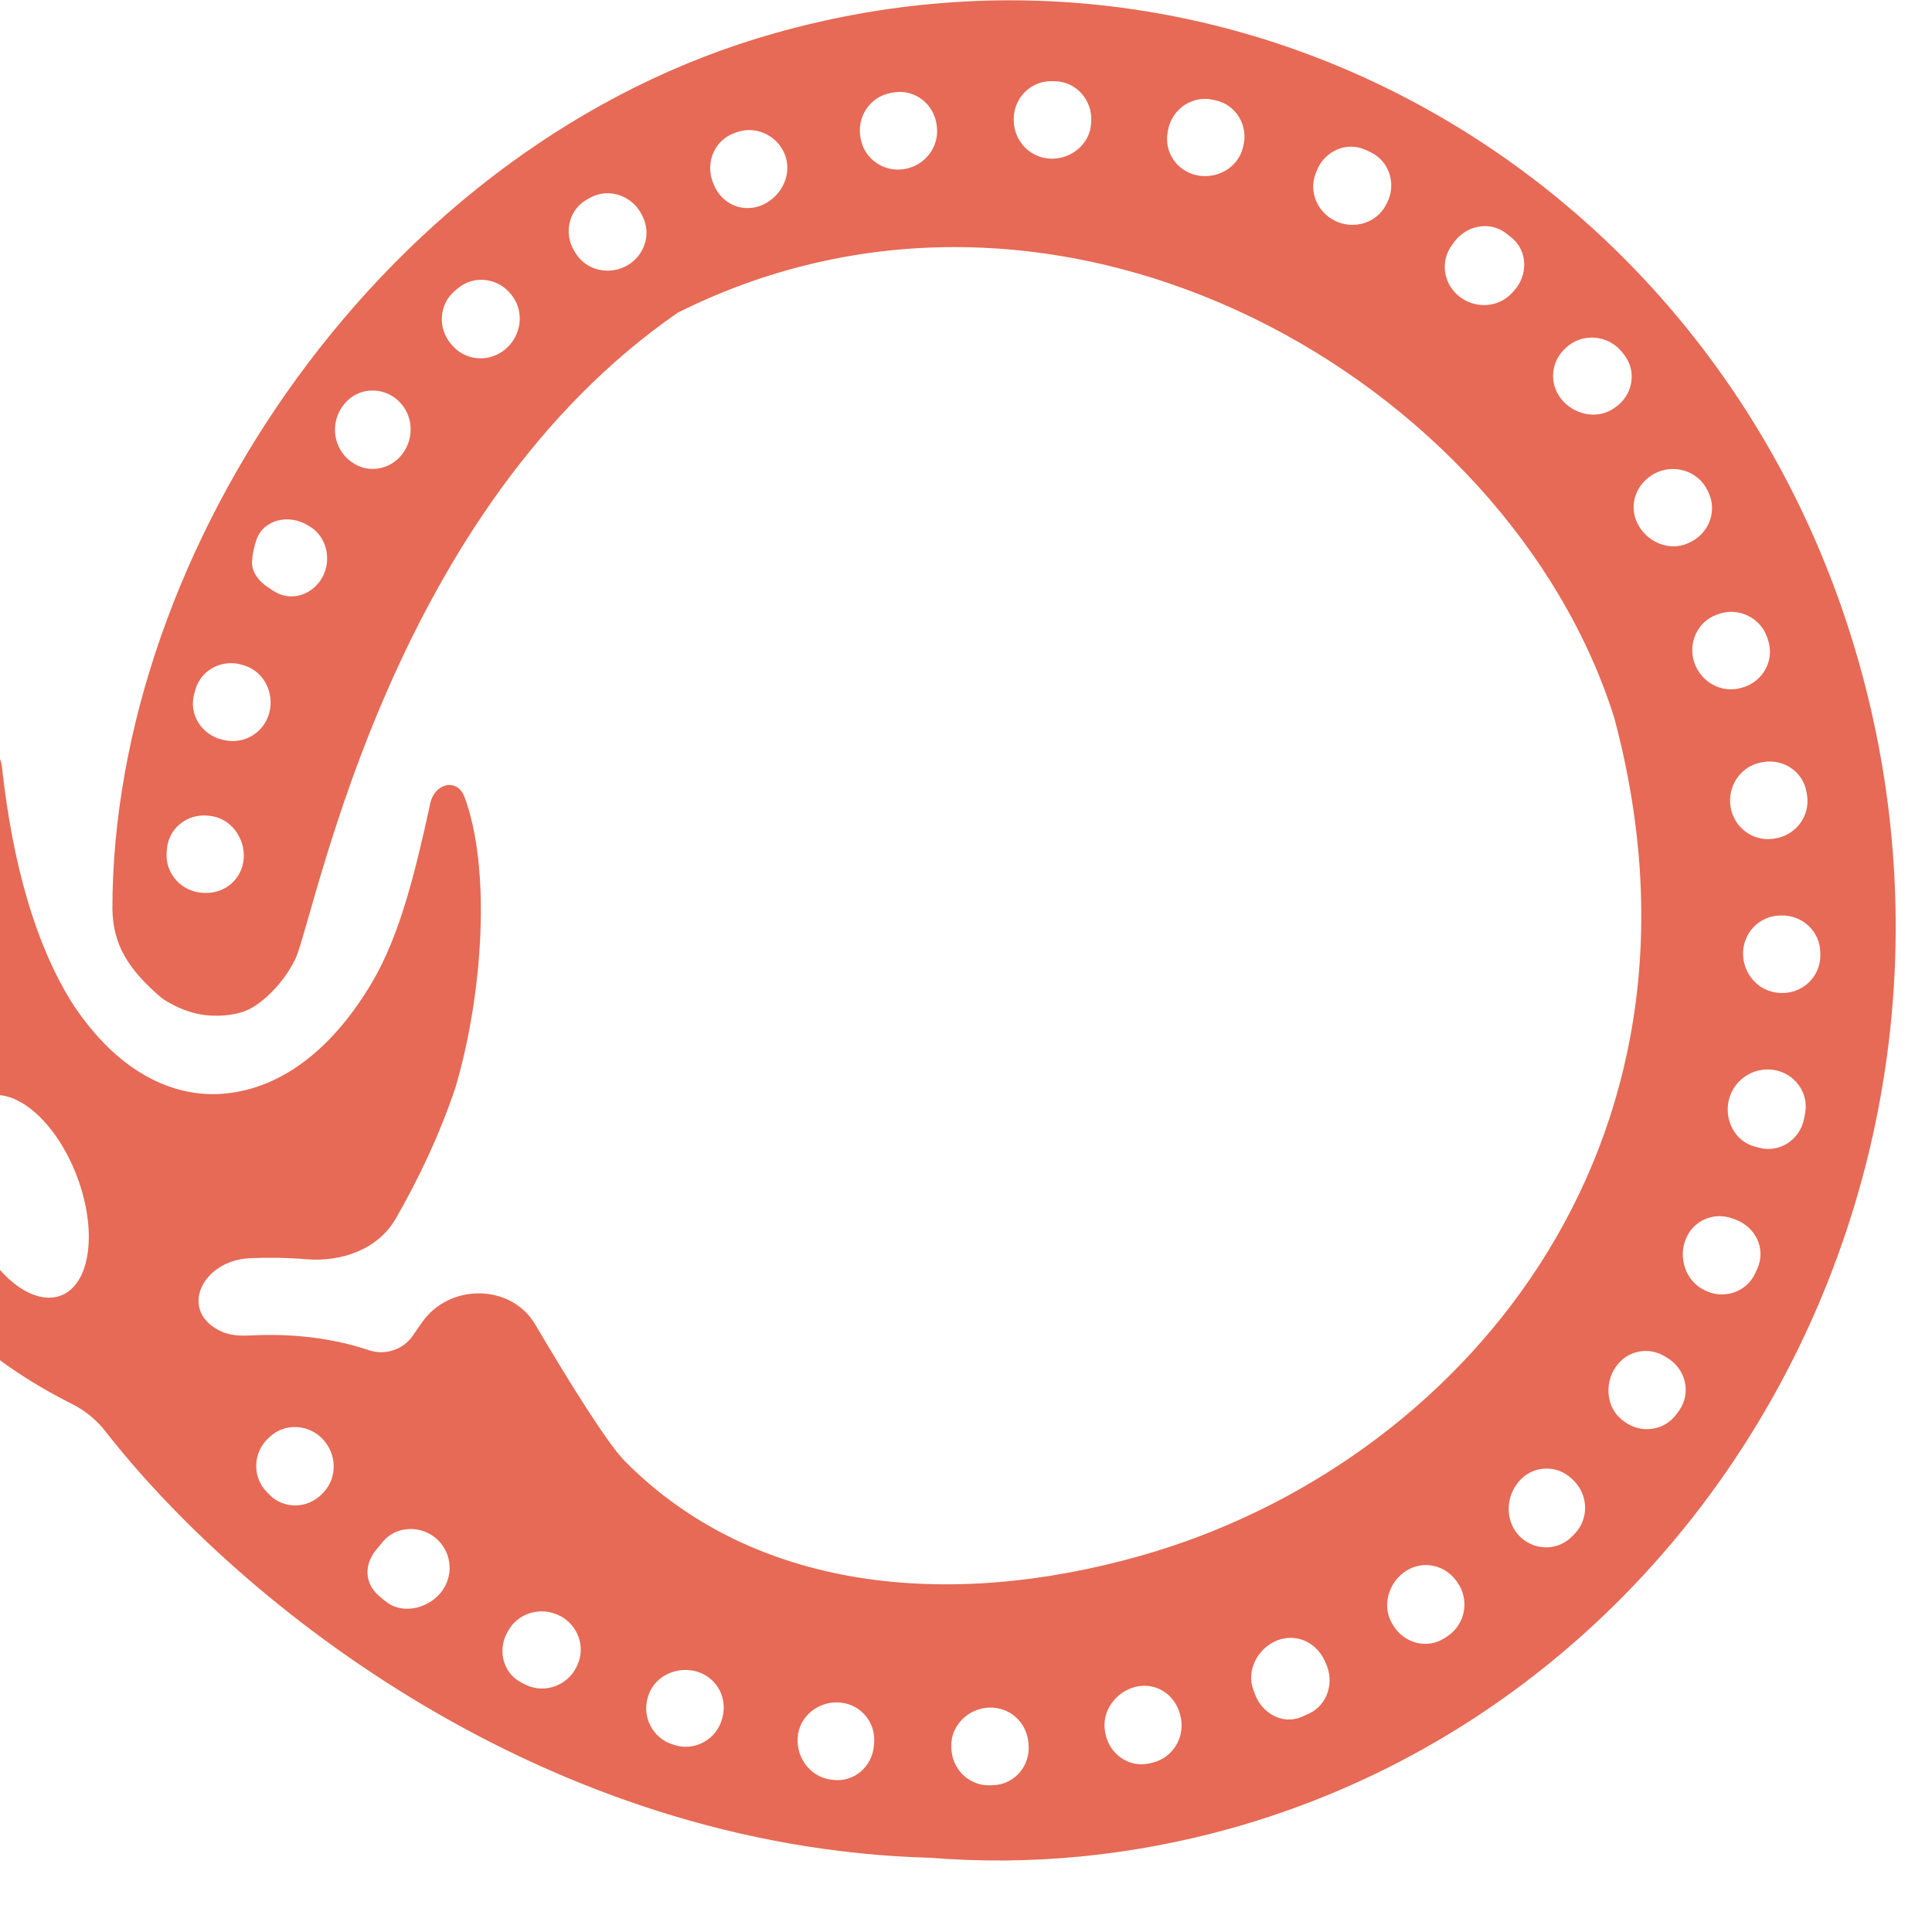
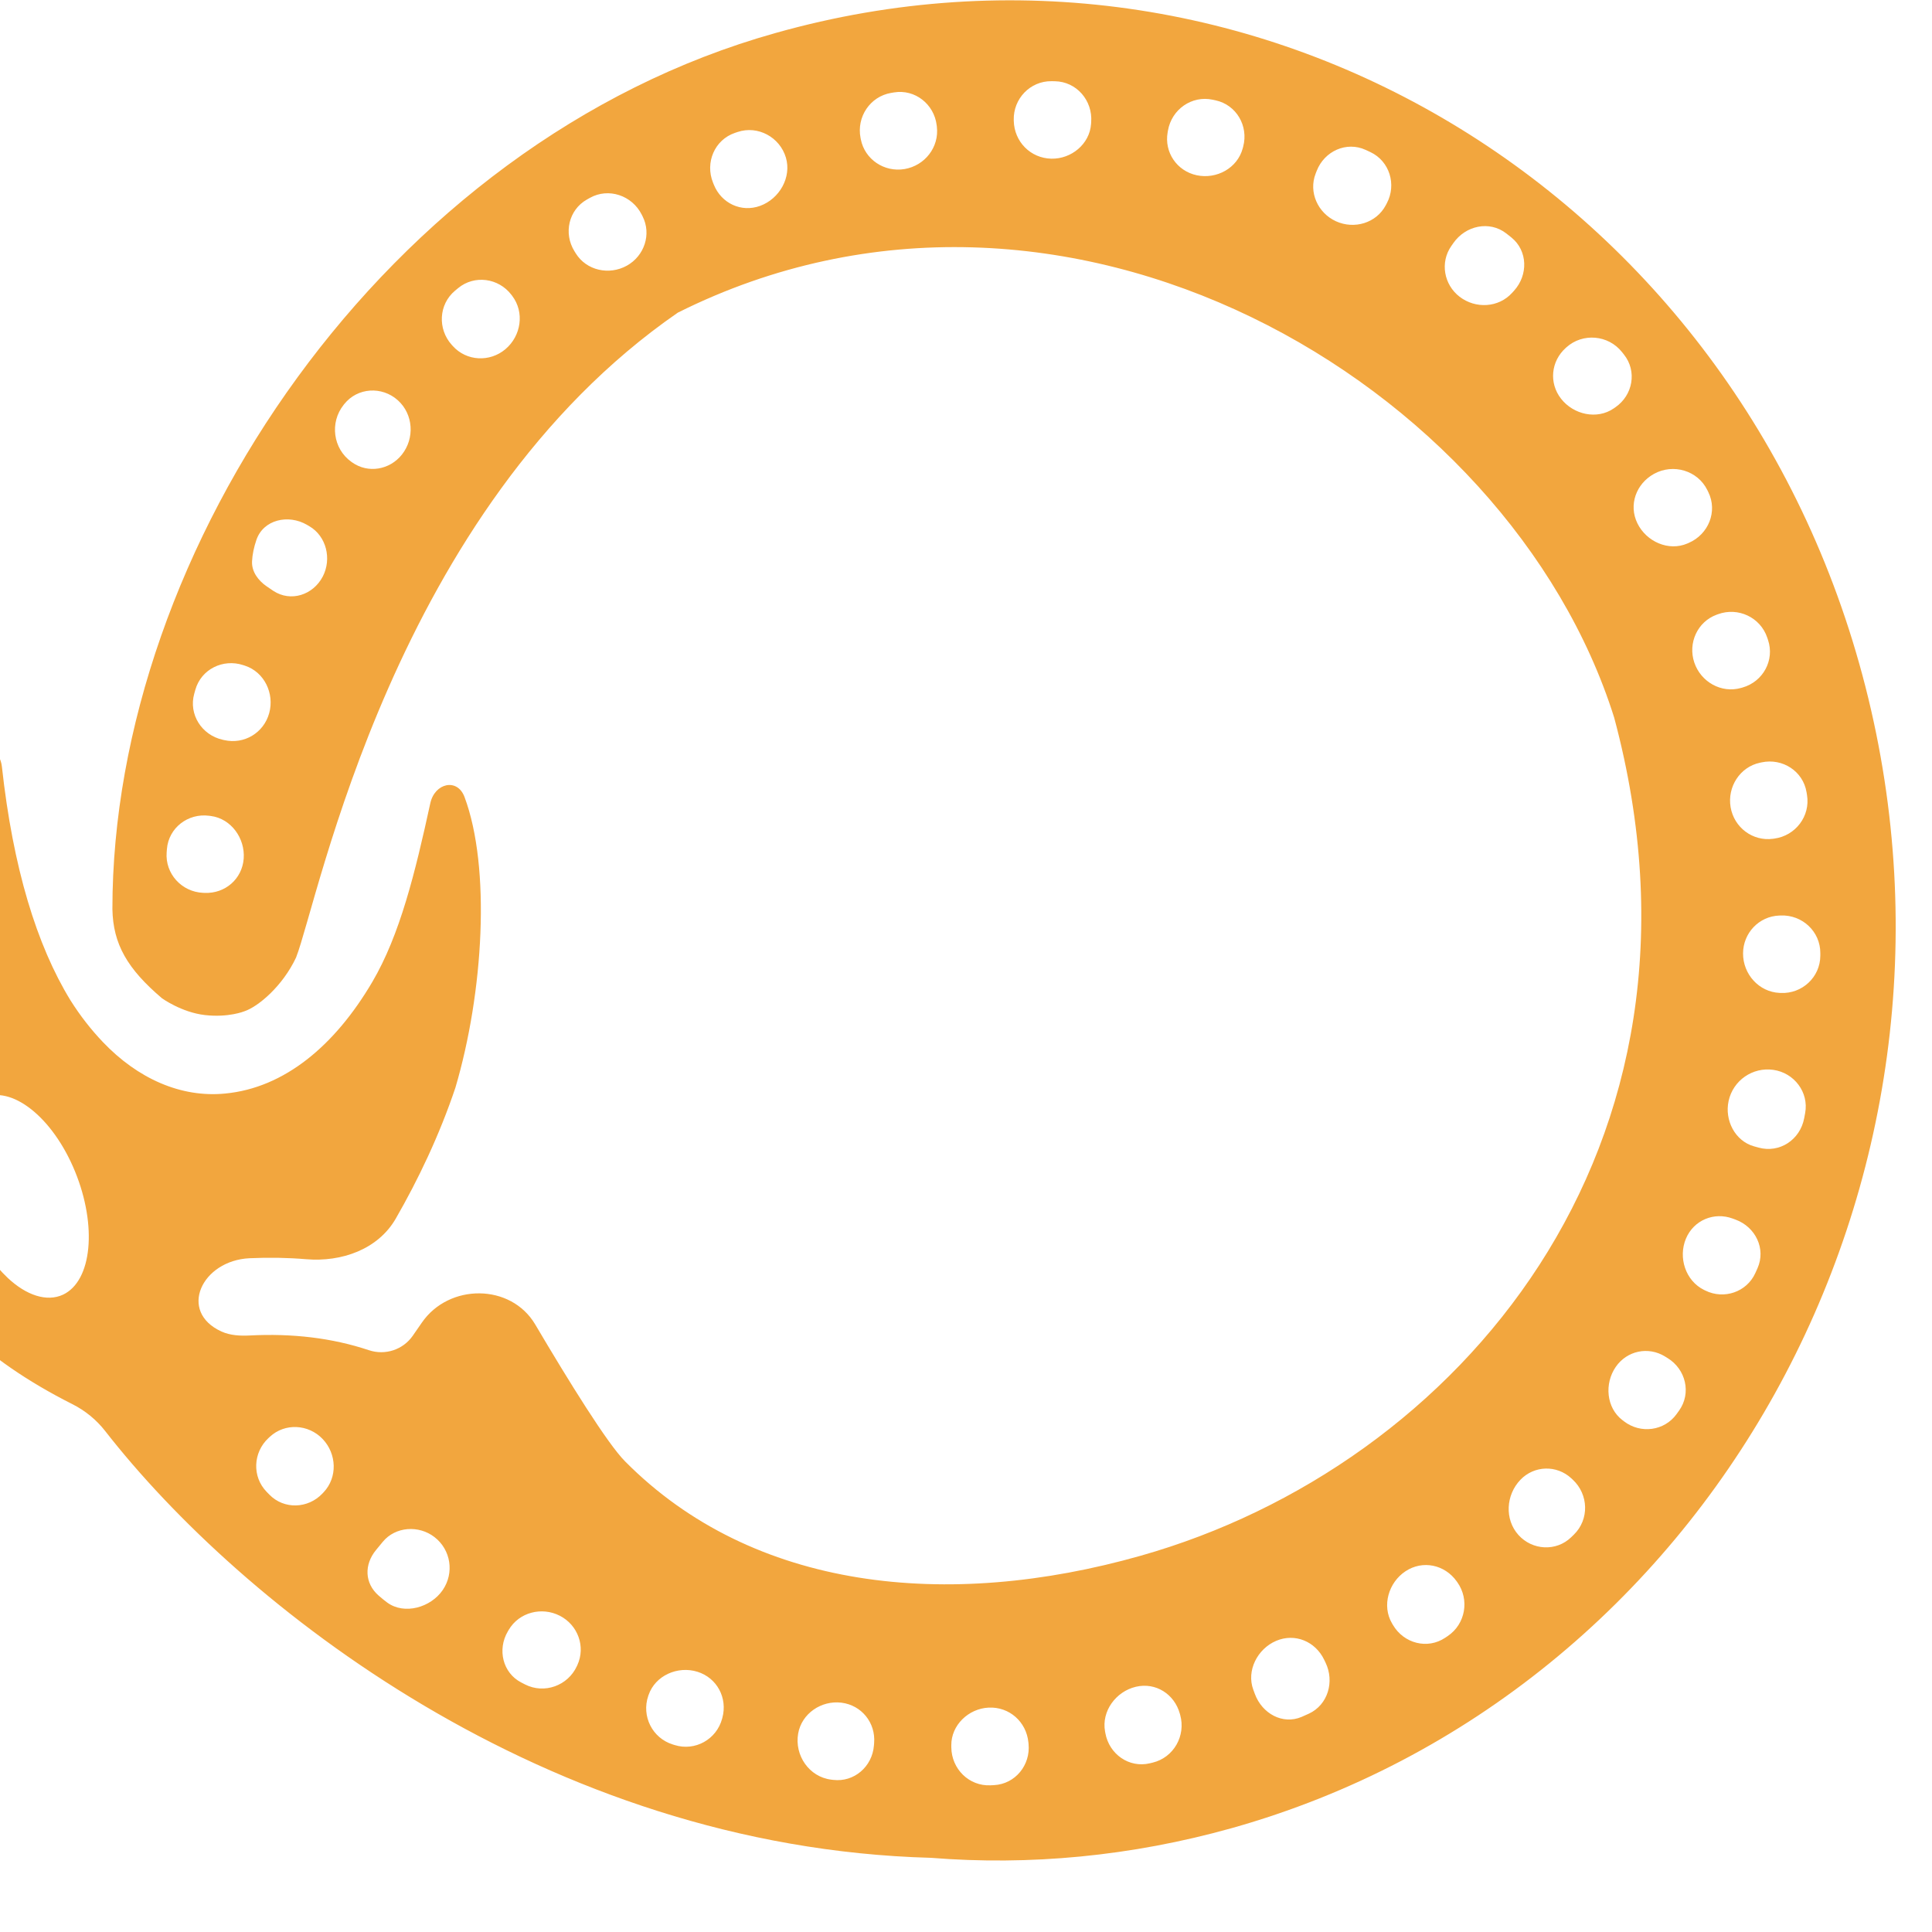
<svg xmlns="http://www.w3.org/2000/svg" width="64" height="64" viewBox="0 0 730 730" fill="none">
  <g transform="translate(21.0,0) rotate(225 344 365)">
-     <path d="M514.935 0.013C500.381 0.288 484.137 3.096 465.674 9.181C460.548 10.87 455.118 11.427 449.762 10.765C367.206 0.559 221.045 16.996 115.092 117.357C86.701 141.529 62.014 171.216 42.607 205.747C-48.758 368.716 11.529 581.06 178.373 679.966C344.935 778.716 552.904 726.372 644.154 563.404C719.31 429.81 683.219 248.06 587.279 152.154C577.719 142.935 567.283 140.184 550.219 141.56C550.219 141.56 541.219 142.993 534.219 148.56C527.219 154.126 524.719 160.06 524.719 160.06C522.219 165.06 521.219 177.06 525.248 188.247C534.5 209.56 619.058 333.935 595.56 462.561C543.902 617.466 354.721 665.811 237.219 604.561C90.938 520.186 79.25 362.466 139.719 254.185C176.75 187.779 234.125 141.247 302.719 141.56C312.095 141.56 339.114 147.895 363.297 154.126C380.822 158.641 397.406 142.067 394.092 124.275C393.725 122.308 393.368 120.332 393.015 118.345C391.893 112.006 395.115 105.704 400.873 102.826C414.083 96.221 425.902 86.835 436.672 74.896C439.085 72.222 441.881 69.691 445.252 68.425C462.249 62.044 469.552 82.135 457.309 95.539C452.45 100.858 447.333 105.822 441.94 110.376C431.692 119.028 425.373 132.199 428.861 145.149C433.272 161.529 439.453 179.051 447.904 196.06C465.87 229.081 497.236 264.355 523.137 276.17C530.226 279.404 534.829 271.922 530.617 265.367C516.018 242.648 503.519 221.967 498.373 202.154C491.342 175.122 493.529 150.279 507.904 132.935C518.529 120.013 535.248 113.607 554.31 114.076C560.717 114.232 567.279 115.013 574.154 116.576C597.844 122.276 624.833 136.591 654.877 160.697C659.302 164.248 665.881 163.646 669.713 159.461C683.227 144.701 699.959 127.616 674.779 109.388C645 87.83 603.842 -1.237 514.935 0.013ZM519.467 25.638C526.342 25.794 534.154 27.513 541.967 30.794C562.279 39.232 575.56 55.482 571.498 66.888C567.435 78.294 547.592 80.638 527.123 72.044C506.654 63.45 493.373 47.357 497.435 35.95C499.779 29.544 507.123 25.951 516.654 25.638H519.467ZM390.401 37.659C398.367 37.789 404.539 44.553 404.241 52.514L404.214 53.221C403.924 60.976 397.307 66.909 389.549 66.736C381.787 66.562 375.232 60.5 375.024 52.739L375.006 52.078C374.793 44.172 380.969 37.543 388.877 37.637C389.385 37.643 389.893 37.65 390.401 37.659ZM332.719 39.857C339.808 39.377 344.908 44.258 345.592 51.331L345.98 55.342C346.703 62.812 340.854 69.469 333.409 70.412C325.647 71.396 318.547 66.19 317.084 58.504C315.585 50.621 320.615 41.529 328.543 40.294C329.658 40.121 331.009 39.972 332.719 39.857ZM271.413 54.737C278.953 52.349 286.655 57.145 288.633 64.803L288.805 65.469C290.729 72.919 286.254 80.505 278.934 82.876C271.635 85.241 263.726 81.577 261.054 74.384L260.911 73.997C258.069 66.347 262.089 57.761 269.85 55.238C270.374 55.068 270.895 54.901 271.413 54.737ZM214.39 78.652C221.533 74.911 230.344 77.847 233.881 85.094L234.044 85.428C237.461 92.428 234.097 101.054 227.2 104.676C220.319 108.29 212.098 105.776 208.228 99.035L208.035 98.699C204.018 91.702 206.537 82.771 213.682 79.023C213.918 78.899 214.154 78.775 214.39 78.652ZM183.753 115.058C188.179 121.323 186.514 130.155 180.472 134.881C174.418 139.615 165.929 138.702 160.945 132.853L160.312 132.11C155.145 126.046 155.763 116.982 162.031 112.065C162.235 111.905 162.438 111.746 162.641 111.588C169.232 106.44 178.928 108.227 183.753 115.058ZM118.536 152.664C124.017 146.632 133.37 146.611 139.176 152.331L139.712 152.858C145.141 158.206 144.935 167.253 139.816 172.899C134.564 178.693 125.942 179.2 119.897 174.239L119.447 173.87C113.23 168.768 112.284 159.595 117.668 153.623C117.958 153.301 118.247 152.982 118.536 152.664ZM567.378 180.722C573.342 175.233 582.671 175.652 587.943 181.809C588.207 182.117 588.469 182.425 588.731 182.732C593.95 188.863 592.753 197.997 586.374 202.91L585.836 203.325C579.729 208.029 570.691 206.545 565.667 200.699C560.636 194.845 561.263 186.35 566.943 181.123L567.378 180.722ZM81.867 201.09C86.097 194.225 95.152 192.677 101.786 197.261L102.347 197.648C108.726 202.056 110.119 211.202 106.048 217.801C102.006 224.353 93.802 226.164 87.103 222.371L86.667 222.124C79.549 218.094 77.025 209.002 81.293 202.025C81.484 201.712 81.675 201.4 81.867 201.09ZM603.08 226.829C609.9 222.512 618.954 224.496 622.929 231.521C623.196 231.993 623.461 232.465 623.724 232.936C627.636 239.946 624.673 248.648 617.509 252.272L616.864 252.599C609.999 256.073 601.52 253.075 597.725 246.382C593.917 239.666 595.992 231.315 602.516 227.186L603.08 226.829ZM53.711 254.039C56.633 246.794 65.175 244.403 72.275 247.662L73.881 248.4C80.866 251.607 83.696 260.437 80.825 267.567C77.942 274.724 70.204 277.898 62.926 275.334L61.781 274.931C54.311 272.299 49.908 264.322 52.622 256.881C52.97 255.927 53.332 254.979 53.711 254.039ZM632.268 279.587C636.107 278.883 640.25 279.477 642.874 282.367C644.66 284.334 646.153 286.67 647.417 289.225C651.033 296.534 645.816 304.738 637.926 306.798L636.917 307.061C629.699 308.946 622.182 304.333 619.924 297.222C617.54 289.712 621.57 281.751 629.288 280.164C630.255 279.966 631.24 279.776 632.268 279.587ZM36.488 313.571C38.052 305.622 46.02 300.976 53.861 303.014L54.568 303.198C62.014 305.133 66.403 313.188 64.862 320.725C63.305 328.34 56.155 332.985 48.491 331.695L48.104 331.63C40.119 330.286 34.725 322.649 36.267 314.7C36.341 314.323 36.414 313.946 36.488 313.571ZM642.928 335.484C651.34 334.069 659.249 340.177 660.208 348.653C660.221 348.768 660.234 348.883 660.247 348.998C661.151 356.997 654.998 363.918 646.959 364.35C639.075 364.774 632.24 358.742 631.348 350.896C630.515 343.561 635.31 336.769 642.589 335.541C642.702 335.522 642.815 335.503 642.928 335.484ZM29.687 374.054C29.816 366.206 36.56 360.16 44.398 360.585C52.304 361.015 58.42 367.916 58.6 375.831C58.772 383.374 52.922 389.565 45.383 389.848L44.688 389.874C36.457 390.182 29.555 383.689 29.666 375.453C29.672 374.986 29.68 374.519 29.687 374.054ZM631.856 406.763C632.497 399.04 639.035 393.115 646.773 393.529L647.378 393.561C655.434 393.992 661.666 400.879 660.946 408.914C660.901 409.413 660.855 409.911 660.808 410.408C660.058 418.373 652.715 423.94 644.786 422.868L644.322 422.806C636.582 421.76 631.209 414.546 631.856 406.763ZM63.297 431.526C64.623 438.833 60.126 445.726 52.899 447.434L51.752 447.705C43.907 449.56 36.035 444.713 34.699 436.764C34.608 436.222 34.519 435.68 34.431 435.138C33.17 427.384 38.688 420.207 46.473 419.157L47.272 419.049C54.904 418.018 61.922 423.949 63.297 431.526ZM621.728 461.495C623.829 454.137 631.241 449.388 638.688 451.147L639.628 451.369C647.342 453.192 652.193 460.873 650.063 468.509C649.946 468.926 649.829 469.343 649.711 469.76C647.507 477.53 639.109 481.64 631.433 479.125C631.196 479.047 630.959 478.97 630.723 478.892C623.512 476.536 619.646 468.789 621.728 461.495ZM60.288 475.638C67.647 473.133 75.886 477.336 78.817 484.535C81.661 491.517 78.515 499.217 71.667 502.37L70.61 502.857C63.31 506.218 54.649 503.209 51.769 495.706C51.527 495.076 51.288 494.444 51.052 493.811C48.303 486.449 52.312 478.351 59.752 475.821C59.931 475.76 60.109 475.699 60.288 475.638ZM602.106 513.068C605.312 506.208 613.14 503.415 620.11 506.373L620.875 506.698C628.394 509.889 631.932 518.563 628.311 525.884C628.156 526.197 628.002 526.508 627.847 526.819C624.254 534.033 615.196 536.716 608.113 532.872C601.267 529.157 598.809 520.126 602.106 513.068ZM85.319 527.338C91.797 523.715 100.171 526.438 104.184 532.682C108.486 539.378 106.893 548.212 100.519 552.977C94.157 557.734 85.019 556.471 80.517 549.927C80.129 549.362 79.744 548.8 79.363 548.24C74.729 541.43 76.542 532.327 83.7 528.251C84.238 527.945 84.778 527.64 85.319 527.338ZM573.352 561.495C577.843 555.193 586.53 553.448 592.957 557.76L593.409 558.063C600.118 562.565 601.955 571.691 597.272 578.276C597.061 578.572 596.851 578.866 596.641 579.16C591.965 585.689 582.798 586.753 576.473 581.805L576.055 581.477C569.919 576.678 568.831 567.839 573.352 561.495ZM119.429 575.19C125.208 569.91 134.219 570.415 139.741 575.964C145.155 581.404 145.431 590.113 140.213 595.742L139.799 596.189C134.274 602.149 124.952 602.477 119.211 596.725C118.976 596.489 118.741 596.253 118.507 596.018C112.793 590.273 113.132 580.944 119.114 575.478L119.429 575.19ZM536.918 603.479C542.607 598.059 551.316 598.139 557.017 603.545L557.262 603.779C563.111 609.326 563.319 618.632 557.545 624.256C557.244 624.55 556.943 624.842 556.643 625.132C550.756 630.825 541.386 630.118 536.028 623.925L535.533 623.353C530.576 617.624 531.434 608.704 536.918 603.479ZM162.357 614.632C167.054 608.44 175.8 607.221 182.14 611.716C188.466 616.203 190.412 624.932 186.187 631.436L185.828 631.988C181.44 638.743 172.422 640.704 165.871 636.018C165.57 635.803 165.269 635.587 164.969 635.37C158.428 630.663 157.178 621.462 162.047 615.041L162.357 614.632ZM493.642 637.907C500.059 633.749 508.477 635.343 512.859 641.609L513.287 642.221C517.912 648.834 516.327 657.965 509.555 662.354C509.236 662.56 508.918 662.766 508.6 662.97C501.834 667.326 492.912 664.95 488.873 657.99L488.529 657.397C484.656 650.721 487.164 642.104 493.642 637.907ZM211.198 646.397C214.969 639.6 223.555 637.214 230.515 640.676C237.434 644.118 240.562 652.398 237.305 659.406L237.064 659.924C233.66 667.25 224.901 670.405 217.667 666.809C217.376 666.665 217.084 666.52 216.793 666.375C209.6 662.785 207.021 653.923 210.922 646.894L211.198 646.397ZM444.133 662.821C451.186 660.188 459.27 663.23 462.294 670.125L462.752 671.17C465.964 678.493 462.744 687.065 455.243 689.837C454.637 690.061 454.029 690.282 453.421 690.501C445.881 693.218 437.703 688.873 435.349 681.212L435.099 680.4C432.864 673.127 437.005 665.482 444.133 662.821ZM264.14 670.648C266.975 663.459 275.575 660.154 282.888 662.656C290.213 665.162 293.815 672.882 291.666 680.32C289.375 688.251 280.904 692.886 273.091 690.223C272.821 690.131 272.552 690.039 272.283 689.946C264.584 687.305 260.955 678.731 263.94 671.158C264.007 670.988 264.074 670.818 264.14 670.648ZM319.919 687.022C321.309 679.498 328.986 674.617 336.58 675.55C344.065 676.47 349.301 682.859 348.898 690.39L348.881 690.72C348.438 698.991 341.032 705.214 332.799 704.299C332.405 704.256 332.012 704.212 331.619 704.167C323.588 703.263 318.314 695.705 319.783 687.759L319.919 687.022ZM390.931 675.691C398.365 674.717 405.367 679.608 406.691 686.988L406.936 688.356C408.358 696.283 403.37 704.076 395.379 705.078C394.55 705.182 393.718 705.278 392.883 705.365C384.963 706.189 378.383 699.809 377.998 691.856L377.944 690.74C377.576 683.143 383.389 676.678 390.931 675.691Z" fill="#E66A55" />
+     <path d="M514.935 0.013C500.381 0.288 484.137 3.096 465.674 9.181C460.548 10.87 455.118 11.427 449.762 10.765C367.206 0.559 221.045 16.996 115.092 117.357C86.701 141.529 62.014 171.216 42.607 205.747C-48.758 368.716 11.529 581.06 178.373 679.966C344.935 778.716 552.904 726.372 644.154 563.404C719.31 429.81 683.219 248.06 587.279 152.154C577.719 142.935 567.283 140.184 550.219 141.56C550.219 141.56 541.219 142.993 534.219 148.56C527.219 154.126 524.719 160.06 524.719 160.06C522.219 165.06 521.219 177.06 525.248 188.247C534.5 209.56 619.058 333.935 595.56 462.561C543.902 617.466 354.721 665.811 237.219 604.561C90.938 520.186 79.25 362.466 139.719 254.185C176.75 187.779 234.125 141.247 302.719 141.56C312.095 141.56 339.114 147.895 363.297 154.126C380.822 158.641 397.406 142.067 394.092 124.275C393.725 122.308 393.368 120.332 393.015 118.345C391.893 112.006 395.115 105.704 400.873 102.826C414.083 96.221 425.902 86.835 436.672 74.896C439.085 72.222 441.881 69.691 445.252 68.425C462.249 62.044 469.552 82.135 457.309 95.539C452.45 100.858 447.333 105.822 441.94 110.376C431.692 119.028 425.373 132.199 428.861 145.149C433.272 161.529 439.453 179.051 447.904 196.06C465.87 229.081 497.236 264.355 523.137 276.17C530.226 279.404 534.829 271.922 530.617 265.367C516.018 242.648 503.519 221.967 498.373 202.154C491.342 175.122 493.529 150.279 507.904 132.935C518.529 120.013 535.248 113.607 554.31 114.076C560.717 114.232 567.279 115.013 574.154 116.576C597.844 122.276 624.833 136.591 654.877 160.697C659.302 164.248 665.881 163.646 669.713 159.461C683.227 144.701 699.959 127.616 674.779 109.388C645 87.83 603.842 -1.237 514.935 0.013ZM519.467 25.638C526.342 25.794 534.154 27.513 541.967 30.794C562.279 39.232 575.56 55.482 571.498 66.888C567.435 78.294 547.592 80.638 527.123 72.044C506.654 63.45 493.373 47.357 497.435 35.95C499.779 29.544 507.123 25.951 516.654 25.638H519.467ZM390.401 37.659C398.367 37.789 404.539 44.553 404.241 52.514L404.214 53.221C403.924 60.976 397.307 66.909 389.549 66.736C381.787 66.562 375.232 60.5 375.024 52.739L375.006 52.078C374.793 44.172 380.969 37.543 388.877 37.637C389.385 37.643 389.893 37.65 390.401 37.659ZM332.719 39.857C339.808 39.377 344.908 44.258 345.592 51.331L345.98 55.342C346.703 62.812 340.854 69.469 333.409 70.412C325.647 71.396 318.547 66.19 317.084 58.504C315.585 50.621 320.615 41.529 328.543 40.294C329.658 40.121 331.009 39.972 332.719 39.857ZM271.413 54.737C278.953 52.349 286.655 57.145 288.633 64.803L288.805 65.469C290.729 72.919 286.254 80.505 278.934 82.876C271.635 85.241 263.726 81.577 261.054 74.384L260.911 73.997C258.069 66.347 262.089 57.761 269.85 55.238C270.374 55.068 270.895 54.901 271.413 54.737ZM214.39 78.652C221.533 74.911 230.344 77.847 233.881 85.094L234.044 85.428C237.461 92.428 234.097 101.054 227.2 104.676C220.319 108.29 212.098 105.776 208.228 99.035L208.035 98.699C204.018 91.702 206.537 82.771 213.682 79.023C213.918 78.899 214.154 78.775 214.39 78.652ZM183.753 115.058C188.179 121.323 186.514 130.155 180.472 134.881C174.418 139.615 165.929 138.702 160.945 132.853L160.312 132.11C155.145 126.046 155.763 116.982 162.031 112.065C162.235 111.905 162.438 111.746 162.641 111.588C169.232 106.44 178.928 108.227 183.753 115.058ZM118.536 152.664C124.017 146.632 133.37 146.611 139.176 152.331L139.712 152.858C145.141 158.206 144.935 167.253 139.816 172.899C134.564 178.693 125.942 179.2 119.897 174.239L119.447 173.87C113.23 168.768 112.284 159.595 117.668 153.623C117.958 153.301 118.247 152.982 118.536 152.664ZM567.378 180.722C573.342 175.233 582.671 175.652 587.943 181.809C588.207 182.117 588.469 182.425 588.731 182.732C593.95 188.863 592.753 197.997 586.374 202.91L585.836 203.325C579.729 208.029 570.691 206.545 565.667 200.699C560.636 194.845 561.263 186.35 566.943 181.123L567.378 180.722ZM81.867 201.09C86.097 194.225 95.152 192.677 101.786 197.261L102.347 197.648C108.726 202.056 110.119 211.202 106.048 217.801C102.006 224.353 93.802 226.164 87.103 222.371L86.667 222.124C79.549 218.094 77.025 209.002 81.293 202.025C81.484 201.712 81.675 201.4 81.867 201.09ZM603.08 226.829C609.9 222.512 618.954 224.496 622.929 231.521C623.196 231.993 623.461 232.465 623.724 232.936C627.636 239.946 624.673 248.648 617.509 252.272L616.864 252.599C609.999 256.073 601.52 253.075 597.725 246.382C593.917 239.666 595.992 231.315 602.516 227.186L603.08 226.829ZM53.711 254.039C56.633 246.794 65.175 244.403 72.275 247.662L73.881 248.4C80.866 251.607 83.696 260.437 80.825 267.567C77.942 274.724 70.204 277.898 62.926 275.334L61.781 274.931C54.311 272.299 49.908 264.322 52.622 256.881C52.97 255.927 53.332 254.979 53.711 254.039ZM632.268 279.587C636.107 278.883 640.25 279.477 642.874 282.367C644.66 284.334 646.153 286.67 647.417 289.225C651.033 296.534 645.816 304.738 637.926 306.798L636.917 307.061C629.699 308.946 622.182 304.333 619.924 297.222C617.54 289.712 621.57 281.751 629.288 280.164C630.255 279.966 631.24 279.776 632.268 279.587ZM36.488 313.571C38.052 305.622 46.02 300.976 53.861 303.014L54.568 303.198C62.014 305.133 66.403 313.188 64.862 320.725C63.305 328.34 56.155 332.985 48.491 331.695L48.104 331.63C40.119 330.286 34.725 322.649 36.267 314.7C36.341 314.323 36.414 313.946 36.488 313.571ZM642.928 335.484C651.34 334.069 659.249 340.177 660.208 348.653C660.221 348.768 660.234 348.883 660.247 348.998C661.151 356.997 654.998 363.918 646.959 364.35C639.075 364.774 632.24 358.742 631.348 350.896C630.515 343.561 635.31 336.769 642.589 335.541C642.702 335.522 642.815 335.503 642.928 335.484ZM29.687 374.054C29.816 366.206 36.56 360.16 44.398 360.585C52.304 361.015 58.42 367.916 58.6 375.831C58.772 383.374 52.922 389.565 45.383 389.848L44.688 389.874C36.457 390.182 29.555 383.689 29.666 375.453C29.672 374.986 29.68 374.519 29.687 374.054ZM631.856 406.763C632.497 399.04 639.035 393.115 646.773 393.529L647.378 393.561C655.434 393.992 661.666 400.879 660.946 408.914C660.901 409.413 660.855 409.911 660.808 410.408C660.058 418.373 652.715 423.94 644.786 422.868L644.322 422.806C636.582 421.76 631.209 414.546 631.856 406.763ZM63.297 431.526C64.623 438.833 60.126 445.726 52.899 447.434L51.752 447.705C43.907 449.56 36.035 444.713 34.699 436.764C34.608 436.222 34.519 435.68 34.431 435.138C33.17 427.384 38.688 420.207 46.473 419.157L47.272 419.049C54.904 418.018 61.922 423.949 63.297 431.526ZM621.728 461.495C623.829 454.137 631.241 449.388 638.688 451.147L639.628 451.369C647.342 453.192 652.193 460.873 650.063 468.509C649.946 468.926 649.829 469.343 649.711 469.76C647.507 477.53 639.109 481.64 631.433 479.125C631.196 479.047 630.959 478.97 630.723 478.892C623.512 476.536 619.646 468.789 621.728 461.495ZM60.288 475.638C67.647 473.133 75.886 477.336 78.817 484.535C81.661 491.517 78.515 499.217 71.667 502.37L70.61 502.857C63.31 506.218 54.649 503.209 51.769 495.706C51.527 495.076 51.288 494.444 51.052 493.811C48.303 486.449 52.312 478.351 59.752 475.821C59.931 475.76 60.109 475.699 60.288 475.638ZM602.106 513.068C605.312 506.208 613.14 503.415 620.11 506.373L620.875 506.698C628.394 509.889 631.932 518.563 628.311 525.884C628.156 526.197 628.002 526.508 627.847 526.819C624.254 534.033 615.196 536.716 608.113 532.872C601.267 529.157 598.809 520.126 602.106 513.068ZM85.319 527.338C91.797 523.715 100.171 526.438 104.184 532.682C108.486 539.378 106.893 548.212 100.519 552.977C94.157 557.734 85.019 556.471 80.517 549.927C80.129 549.362 79.744 548.8 79.363 548.24C74.729 541.43 76.542 532.327 83.7 528.251C84.238 527.945 84.778 527.64 85.319 527.338ZM573.352 561.495C577.843 555.193 586.53 553.448 592.957 557.76L593.409 558.063C600.118 562.565 601.955 571.691 597.272 578.276C597.061 578.572 596.851 578.866 596.641 579.16C591.965 585.689 582.798 586.753 576.473 581.805L576.055 581.477C569.919 576.678 568.831 567.839 573.352 561.495ZM119.429 575.19C125.208 569.91 134.219 570.415 139.741 575.964C145.155 581.404 145.431 590.113 140.213 595.742L139.799 596.189C134.274 602.149 124.952 602.477 119.211 596.725C118.976 596.489 118.741 596.253 118.507 596.018C112.793 590.273 113.132 580.944 119.114 575.478L119.429 575.19ZM536.918 603.479C542.607 598.059 551.316 598.139 557.017 603.545L557.262 603.779C563.111 609.326 563.319 618.632 557.545 624.256C557.244 624.55 556.943 624.842 556.643 625.132C550.756 630.825 541.386 630.118 536.028 623.925L535.533 623.353C530.576 617.624 531.434 608.704 536.918 603.479ZM162.357 614.632C167.054 608.44 175.8 607.221 182.14 611.716C188.466 616.203 190.412 624.932 186.187 631.436L185.828 631.988C181.44 638.743 172.422 640.704 165.871 636.018C165.57 635.803 165.269 635.587 164.969 635.37C158.428 630.663 157.178 621.462 162.047 615.041L162.357 614.632ZM493.642 637.907C500.059 633.749 508.477 635.343 512.859 641.609L513.287 642.221C517.912 648.834 516.327 657.965 509.555 662.354C509.236 662.56 508.918 662.766 508.6 662.97C501.834 667.326 492.912 664.95 488.873 657.99L488.529 657.397C484.656 650.721 487.164 642.104 493.642 637.907ZM211.198 646.397C214.969 639.6 223.555 637.214 230.515 640.676C237.434 644.118 240.562 652.398 237.305 659.406L237.064 659.924C233.66 667.25 224.901 670.405 217.667 666.809C217.376 666.665 217.084 666.52 216.793 666.375C209.6 662.785 207.021 653.923 210.922 646.894L211.198 646.397ZM444.133 662.821C451.186 660.188 459.27 663.23 462.294 670.125L462.752 671.17C465.964 678.493 462.744 687.065 455.243 689.837C454.637 690.061 454.029 690.282 453.421 690.501C445.881 693.218 437.703 688.873 435.349 681.212L435.099 680.4C432.864 673.127 437.005 665.482 444.133 662.821ZM264.14 670.648C266.975 663.459 275.575 660.154 282.888 662.656C290.213 665.162 293.815 672.882 291.666 680.32C289.375 688.251 280.904 692.886 273.091 690.223C272.821 690.131 272.552 690.039 272.283 689.946C264.584 687.305 260.955 678.731 263.94 671.158C264.007 670.988 264.074 670.818 264.14 670.648ZM319.919 687.022C321.309 679.498 328.986 674.617 336.58 675.55C344.065 676.47 349.301 682.859 348.898 690.39L348.881 690.72C348.438 698.991 341.032 705.214 332.799 704.299C332.405 704.256 332.012 704.212 331.619 704.167C323.588 703.263 318.314 695.705 319.783 687.759L319.919 687.022ZM390.931 675.691C398.365 674.717 405.367 679.608 406.691 686.988L406.936 688.356C408.358 696.283 403.37 704.076 395.379 705.078C394.55 705.182 393.718 705.278 392.883 705.365C384.963 706.189 378.383 699.809 377.998 691.856L377.944 690.74C377.576 683.143 383.389 676.678 390.931 675.691Z" fill="#F2A63E" />
  </g>
</svg>
